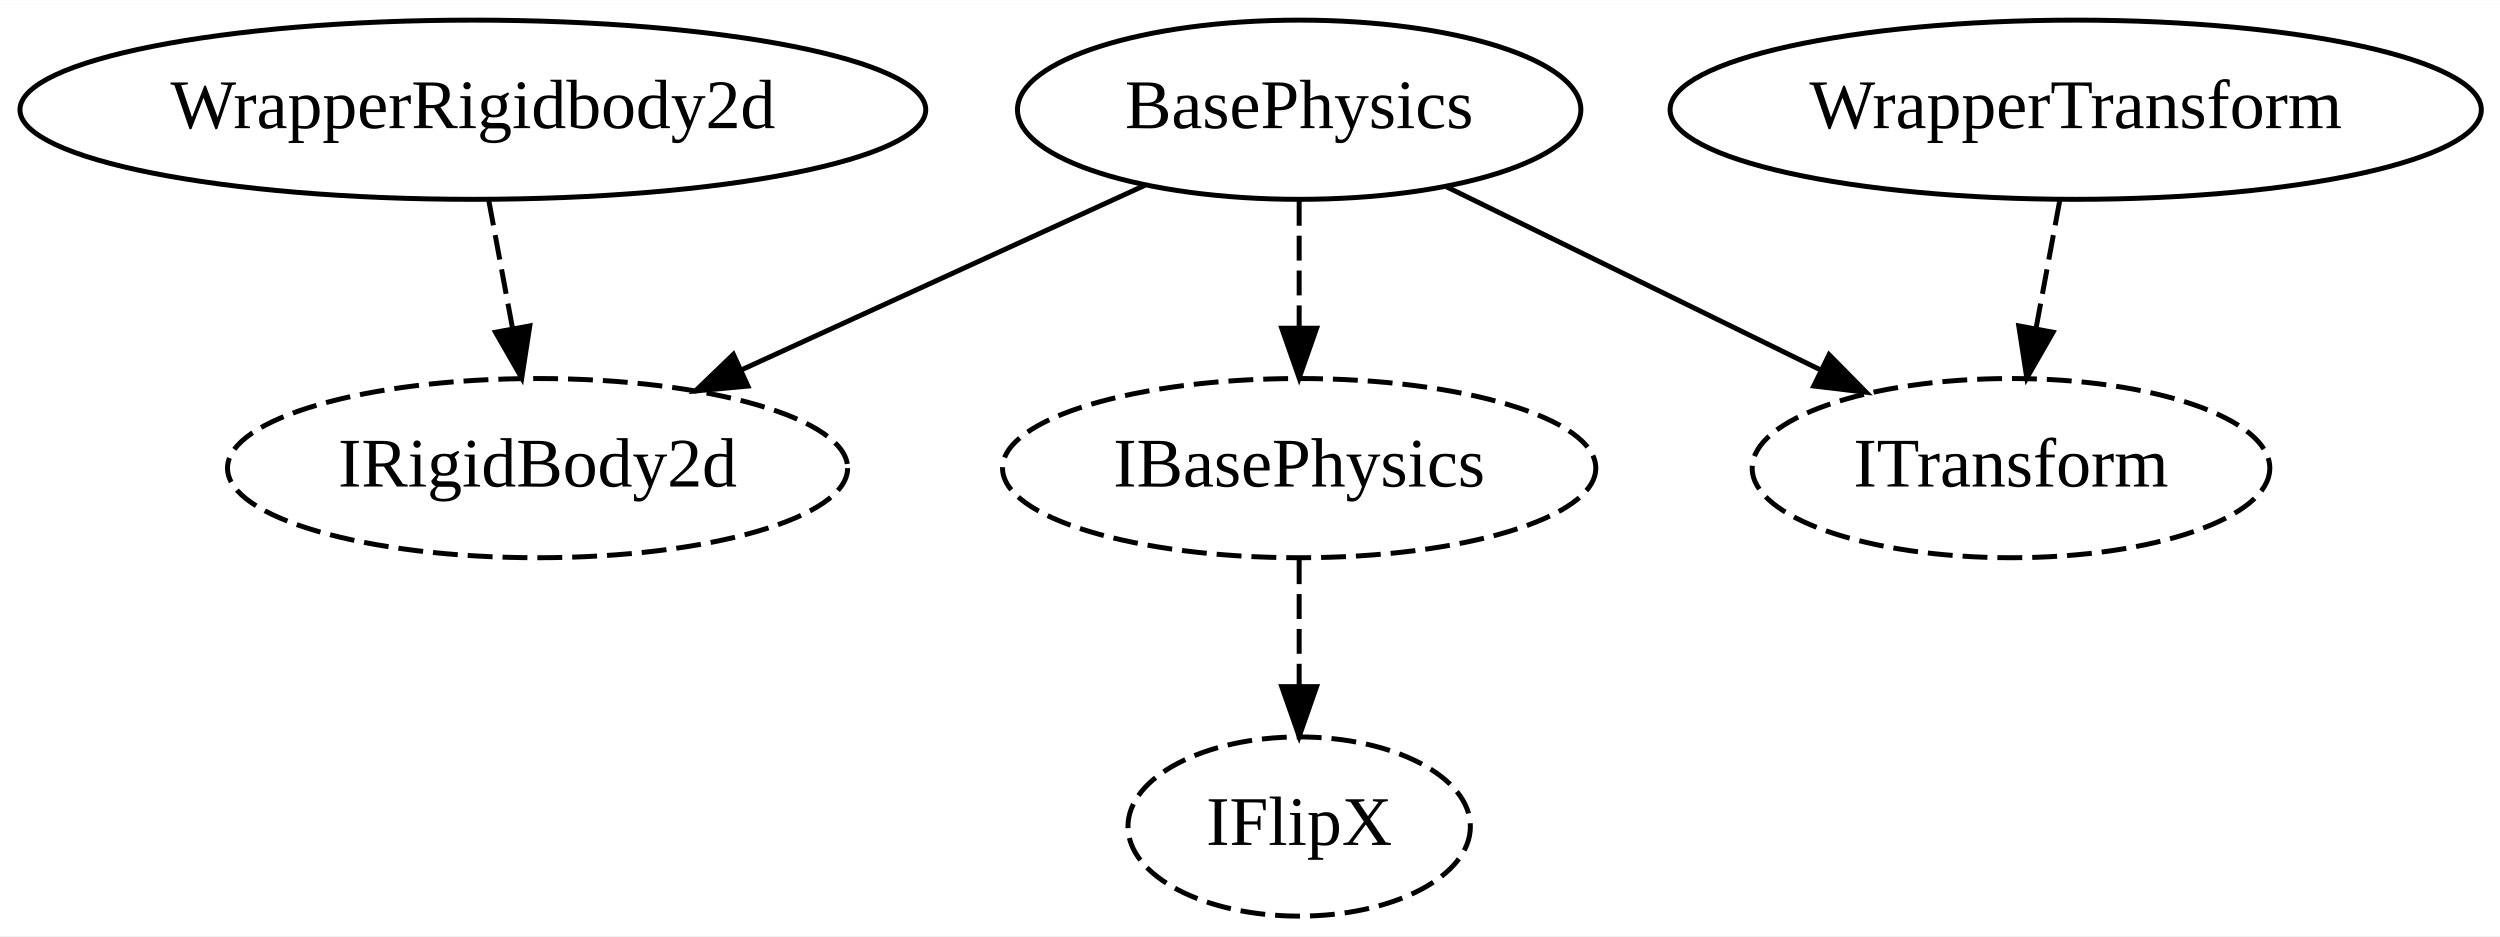
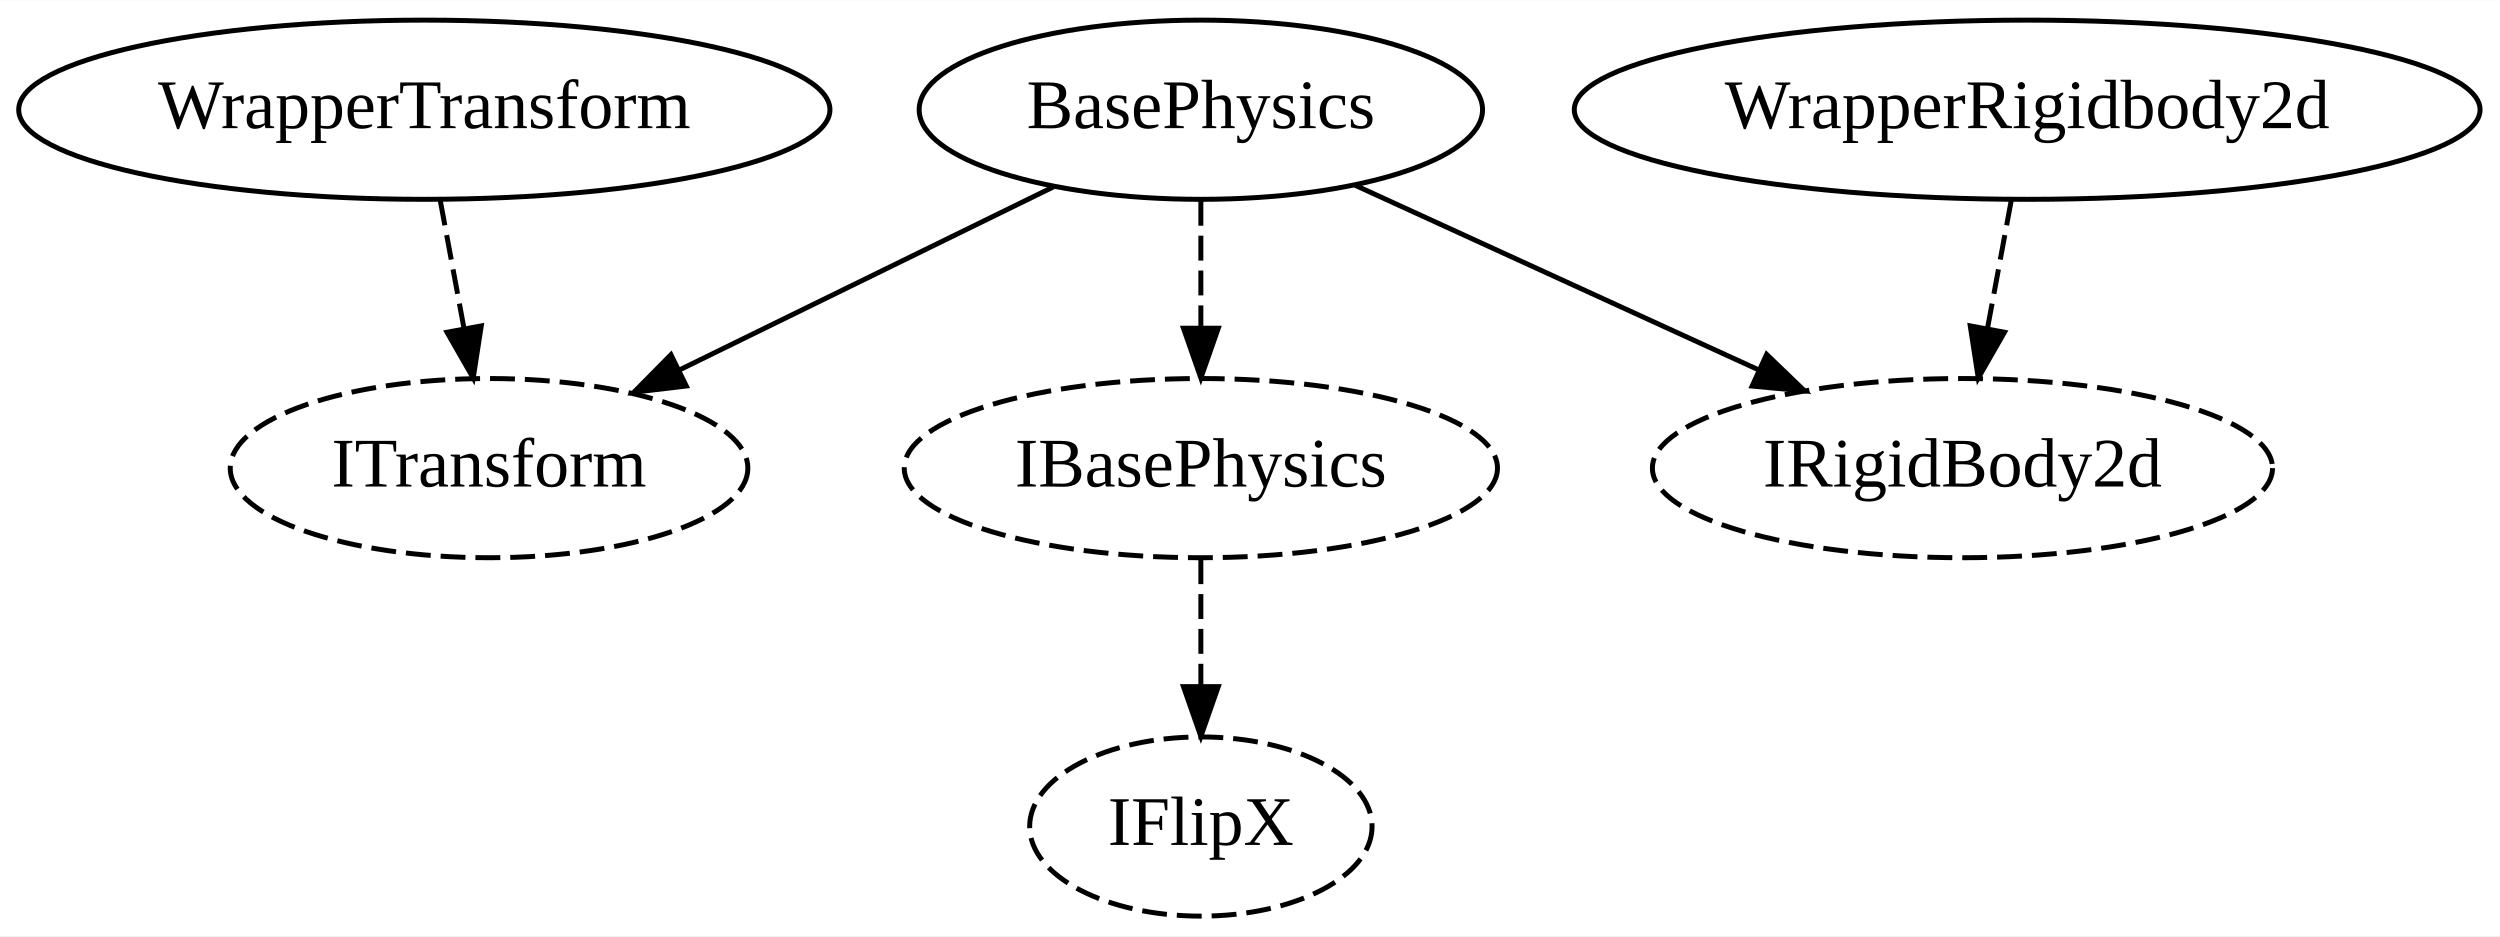
<svg xmlns="http://www.w3.org/2000/svg" width="502pt" height="188pt" viewBox="0.00 0.00 502.23 188.00">
  <g id="graph0" class="graph" transform="scale(1 1) rotate(0) translate(4 184)">
    <polygon fill="white" stroke="none" points="-4,4 -4,-184 498.235,-184 498.235,4 -4,4" />
    <g id="node1" class="node">
-       <ellipse fill="none" stroke="black" stroke-dasharray="5,2" cx="103.992" cy="-90" rx="62.289" ry="18" />
-       <text text-anchor="middle" x="103.992" y="-86.3" font-family="Times New Roman,serif" font-size="14.00">IRigidBody2d</text>
+       <ellipse fill="none" stroke="black" stroke-dasharray="5,2" cx="237.243" cy="-18" rx="34.394" ry="18" />
+       <text text-anchor="middle" x="237.243" y="-14.3" font-family="Times New Roman,serif" font-size="14.00">IFlipX</text>
    </g>
    <g id="node2" class="node">
-       <ellipse fill="none" stroke="black" cx="256.992" cy="-162" rx="56.59" ry="18" />
-       <text text-anchor="middle" x="256.992" y="-158.3" font-family="Times New Roman,serif" font-size="14.00">BasePhysics</text>
+       <ellipse fill="none" stroke="black" cx="81.243" cy="-162" rx="81.486" ry="18" />
+       <text text-anchor="middle" x="81.243" y="-158.3" font-family="Times New Roman,serif" font-size="14.00">WrapperTransform</text>
+     </g>
+     <g id="node3" class="node">
+       <ellipse fill="none" stroke="black" stroke-dasharray="5,2" cx="94.243" cy="-90" rx="51.991" ry="18" />
+       <text text-anchor="middle" x="94.243" y="-86.3" font-family="Times New Roman,serif" font-size="14.00">ITransform</text>
+     </g>
+     <g id="edge1" class="edge">
+       <path fill="none" stroke="black" stroke-dasharray="5,2" d="M84.456,-143.697C85.889,-135.983 87.611,-126.712 89.208,-118.112" />
+       <polygon fill="black" stroke="black" points="92.681,-118.575 91.066,-108.104 85.799,-117.297 92.681,-118.575" />
+     </g>
+     <g id="node4" class="node">
+       <ellipse fill="none" stroke="black" stroke-dasharray="5,2" cx="390.243" cy="-90" rx="62.289" ry="18" />
+       <text text-anchor="middle" x="390.243" y="-86.3" font-family="Times New Roman,serif" font-size="14.00">IRigidBody2d</text>
+     </g>
+     <g id="node5" class="node">
+       <ellipse fill="none" stroke="black" cx="237.243" cy="-162" rx="56.59" ry="18" />
+       <text text-anchor="middle" x="237.243" y="-158.3" font-family="Times New Roman,serif" font-size="14.00">BasePhysics</text>
    </g>
    <g id="edge3" class="edge">
-       <path fill="none" stroke="black" d="M226.03,-146.834C202.725,-136.172 170.554,-121.453 145.093,-109.805" />
-       <polygon fill="black" stroke="black" points="146.246,-106.483 135.697,-105.505 143.334,-112.849 146.246,-106.483" />
+       <path fill="none" stroke="black" d="M207.613,-146.496C185.802,-135.819 155.966,-121.214 132.376,-109.667" />
+       <polygon fill="black" stroke="black" points="133.866,-106.499 123.345,-105.246 130.788,-112.786 133.866,-106.499" />
    </g>
-     <g id="node4" class="node">
-       <ellipse fill="none" stroke="black" stroke-dasharray="5,2" cx="256.992" cy="-90" rx="59.59" ry="18" />
-       <text text-anchor="middle" x="256.992" y="-86.3" font-family="Times New Roman,serif" font-size="14.00">IBasePhysics</text>
+     <g id="edge4" class="edge">
+       <path fill="none" stroke="black" d="M268.205,-146.834C291.51,-136.172 323.681,-121.453 349.141,-109.805" />
+       <polygon fill="black" stroke="black" points="350.901,-112.849 358.538,-105.505 347.989,-106.483 350.901,-112.849" />
    </g>
-     <g id="edge1" class="edge">
-       <path fill="none" stroke="black" stroke-dasharray="5,2" d="M256.992,-143.697C256.992,-135.983 256.992,-126.712 256.992,-118.112" />
-       <polygon fill="black" stroke="black" points="260.492,-118.104 256.992,-108.104 253.492,-118.104 260.492,-118.104" />
-     </g>
-     <g id="node5" class="node">
-       <ellipse fill="none" stroke="black" stroke-dasharray="5,2" cx="399.992" cy="-90" rx="51.991" ry="18" />
-       <text text-anchor="middle" x="399.992" y="-86.3" font-family="Times New Roman,serif" font-size="14.00">ITransform</text>
+     <g id="node7" class="node">
+       <ellipse fill="none" stroke="black" stroke-dasharray="5,2" cx="237.243" cy="-90" rx="59.59" ry="18" />
+       <text text-anchor="middle" x="237.243" y="-86.3" font-family="Times New Roman,serif" font-size="14.00">IBasePhysics</text>
    </g>
    <g id="edge2" class="edge">
-       <path fill="none" stroke="black" d="M286.622,-146.496C308.432,-135.819 338.269,-121.214 361.859,-109.667" />
-       <polygon fill="black" stroke="black" points="363.447,-112.786 370.889,-105.246 360.369,-106.499 363.447,-112.786" />
+       <path fill="none" stroke="black" stroke-dasharray="5,2" d="M237.243,-143.697C237.243,-135.983 237.243,-126.712 237.243,-118.112" />
+       <polygon fill="black" stroke="black" points="240.743,-118.104 237.243,-108.104 233.743,-118.104 240.743,-118.104" />
    </g>
-     <g id="node3" class="node">
-       <ellipse fill="none" stroke="black" cx="412.992" cy="-162" rx="81.486" ry="18" />
-       <text text-anchor="middle" x="412.992" y="-158.3" font-family="Times New Roman,serif" font-size="14.00">WrapperTransform</text>
-     </g>
-     <g id="edge4" class="edge">
-       <path fill="none" stroke="black" stroke-dasharray="5,2" d="M409.778,-143.697C408.346,-135.983 406.624,-126.712 405.027,-118.112" />
-       <polygon fill="black" stroke="black" points="408.436,-117.297 403.168,-108.104 401.553,-118.575 408.436,-117.297" />
-     </g>
-     <g id="node7" class="node">
-       <ellipse fill="none" stroke="black" stroke-dasharray="5,2" cx="256.992" cy="-18" rx="34.394" ry="18" />
-       <text text-anchor="middle" x="256.992" y="-14.3" font-family="Times New Roman,serif" font-size="14.00">IFlipX</text>
+     <g id="node6" class="node">
+       <ellipse fill="none" stroke="black" cx="403.243" cy="-162" rx="90.984" ry="18" />
+       <text text-anchor="middle" x="403.243" y="-158.3" font-family="Times New Roman,serif" font-size="14.00">WrapperRigidbody2d</text>
    </g>
    <g id="edge5" class="edge">
-       <path fill="none" stroke="black" stroke-dasharray="5,2" d="M256.992,-71.697C256.992,-63.983 256.992,-54.712 256.992,-46.112" />
-       <polygon fill="black" stroke="black" points="260.492,-46.104 256.992,-36.104 253.492,-46.104 260.492,-46.104" />
-     </g>
-     <g id="node6" class="node">
-       <ellipse fill="none" stroke="black" cx="90.992" cy="-162" rx="90.984" ry="18" />
-       <text text-anchor="middle" x="90.992" y="-158.3" font-family="Times New Roman,serif" font-size="14.00">WrapperRigidbody2d</text>
+       <path fill="none" stroke="black" stroke-dasharray="5,2" d="M400.029,-143.697C398.597,-135.983 396.875,-126.712 395.278,-118.112" />
+       <polygon fill="black" stroke="black" points="398.686,-117.297 393.419,-108.104 391.804,-118.575 398.686,-117.297" />
    </g>
    <g id="edge6" class="edge">
-       <path fill="none" stroke="black" stroke-dasharray="5,2" d="M94.205,-143.697C95.638,-135.983 97.36,-126.712 98.957,-118.112" />
-       <polygon fill="black" stroke="black" points="102.431,-118.575 100.815,-108.104 95.548,-117.297 102.431,-118.575" />
+       <path fill="none" stroke="black" stroke-dasharray="5,2" d="M237.243,-71.697C237.243,-63.983 237.243,-54.712 237.243,-46.112" />
+       <polygon fill="black" stroke="black" points="240.743,-46.104 237.243,-36.104 233.743,-46.104 240.743,-46.104" />
    </g>
  </g>
</svg>
